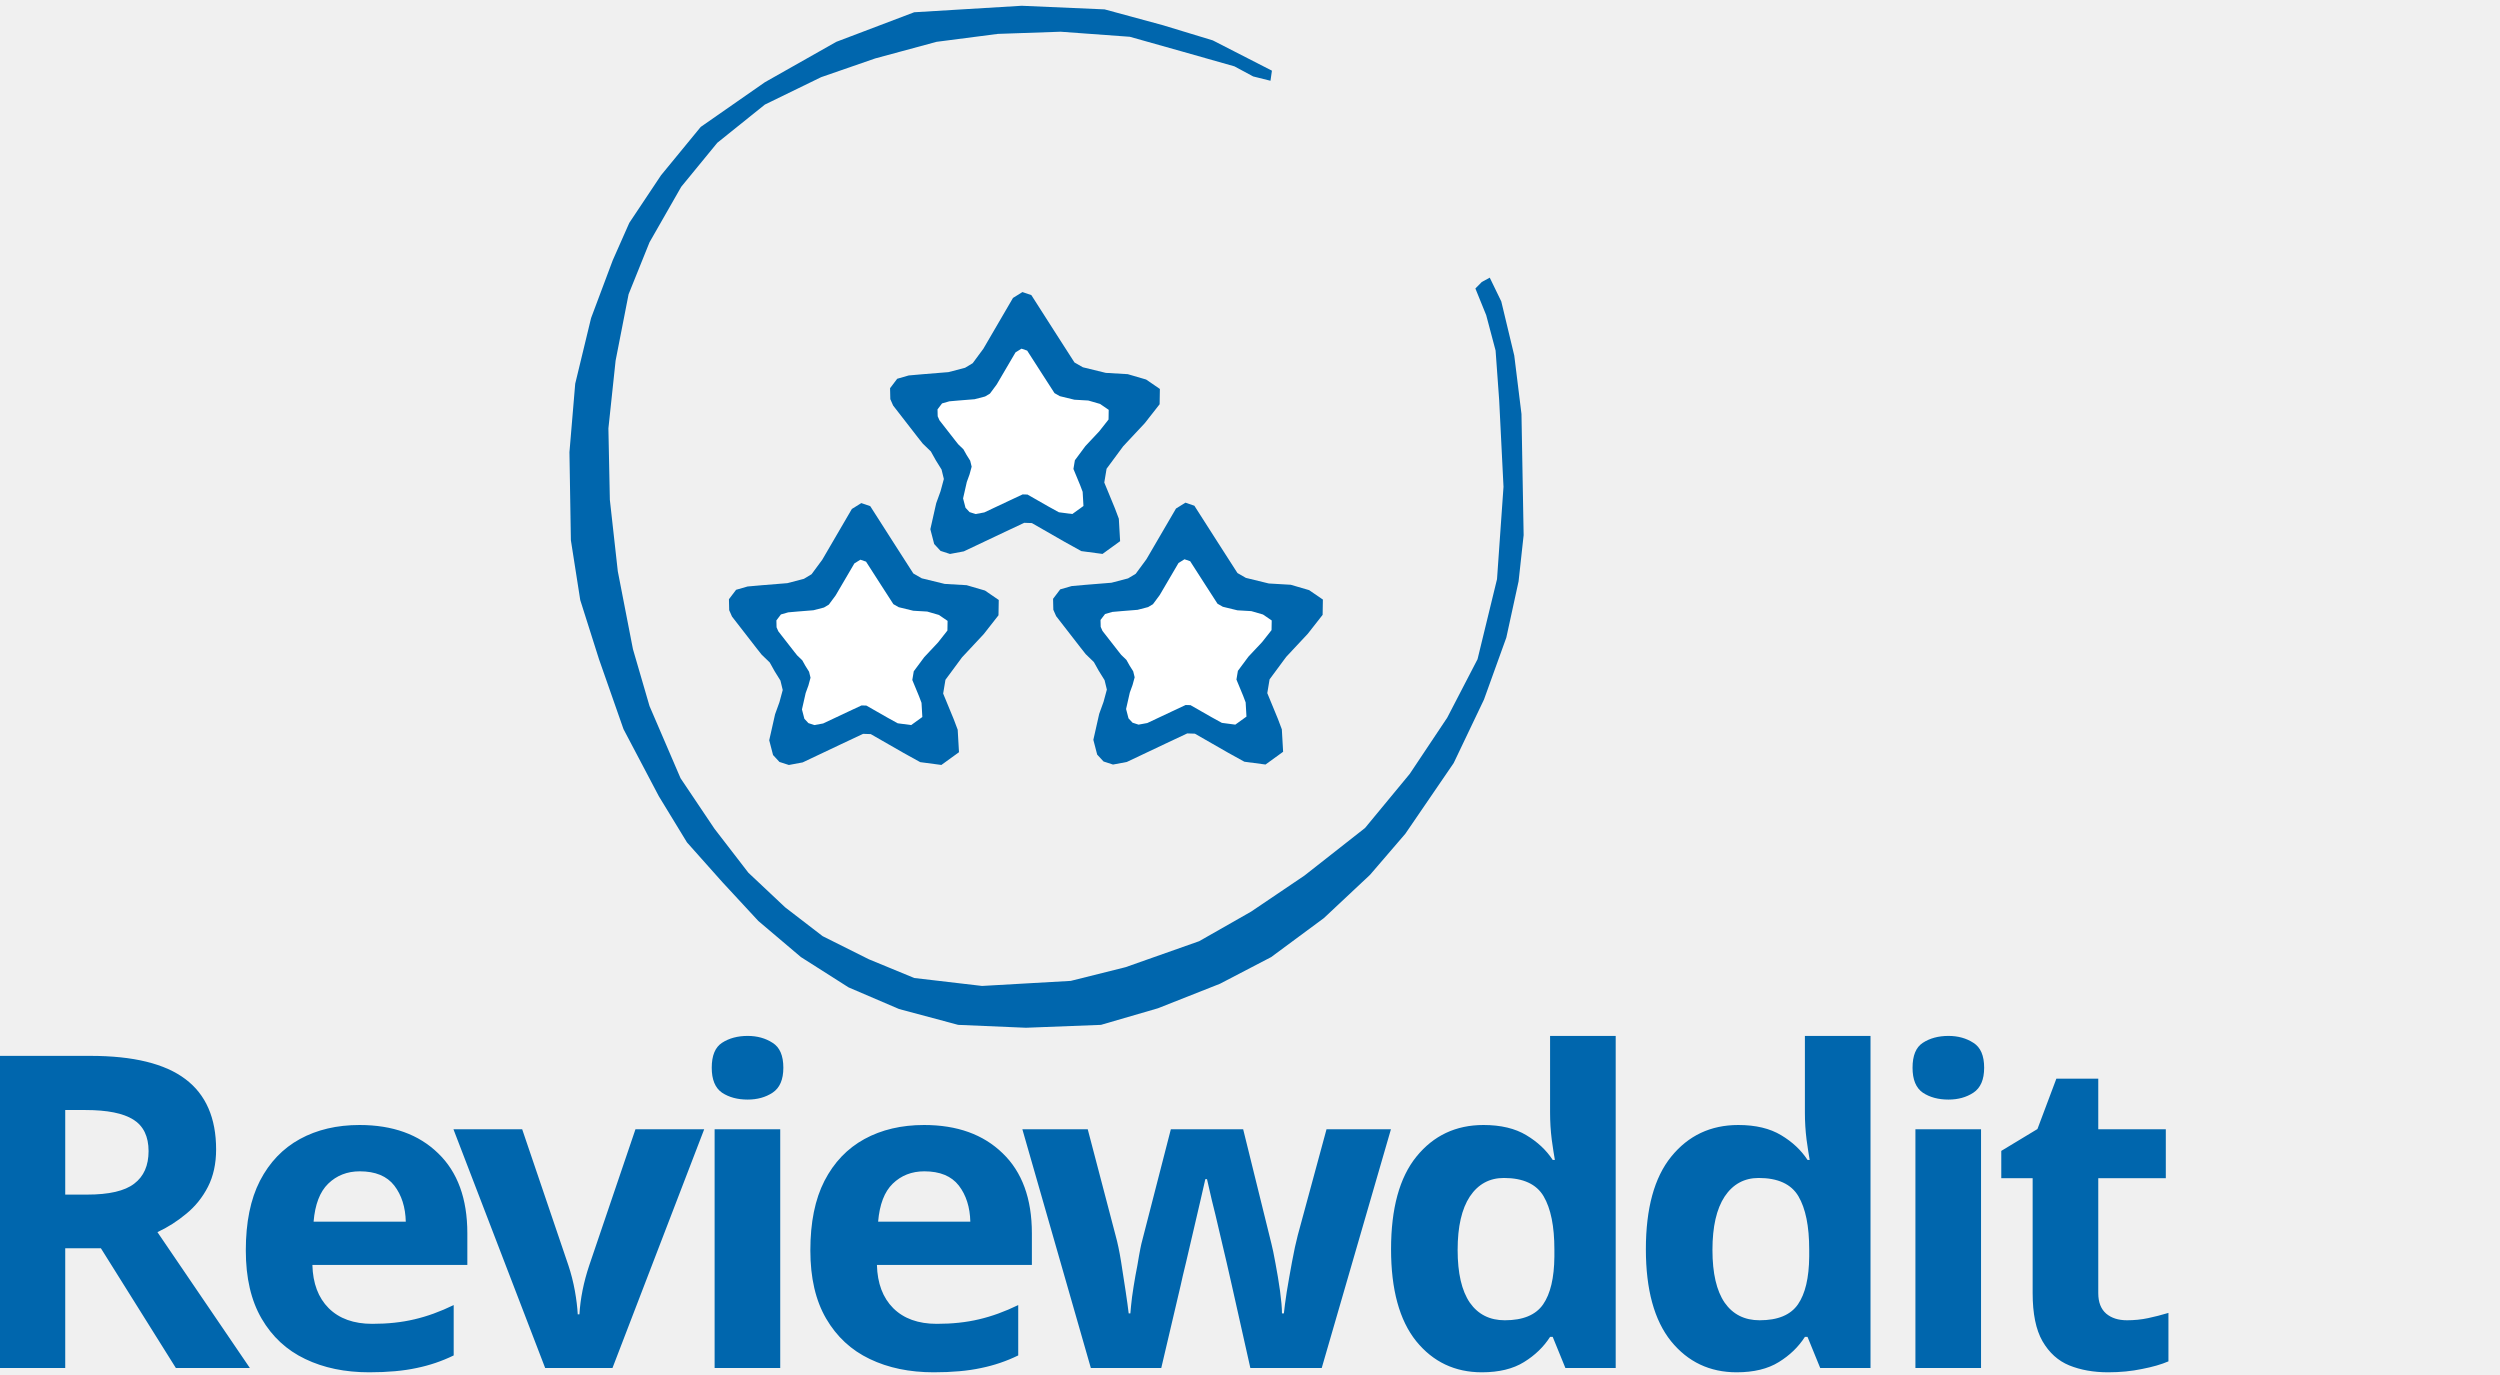
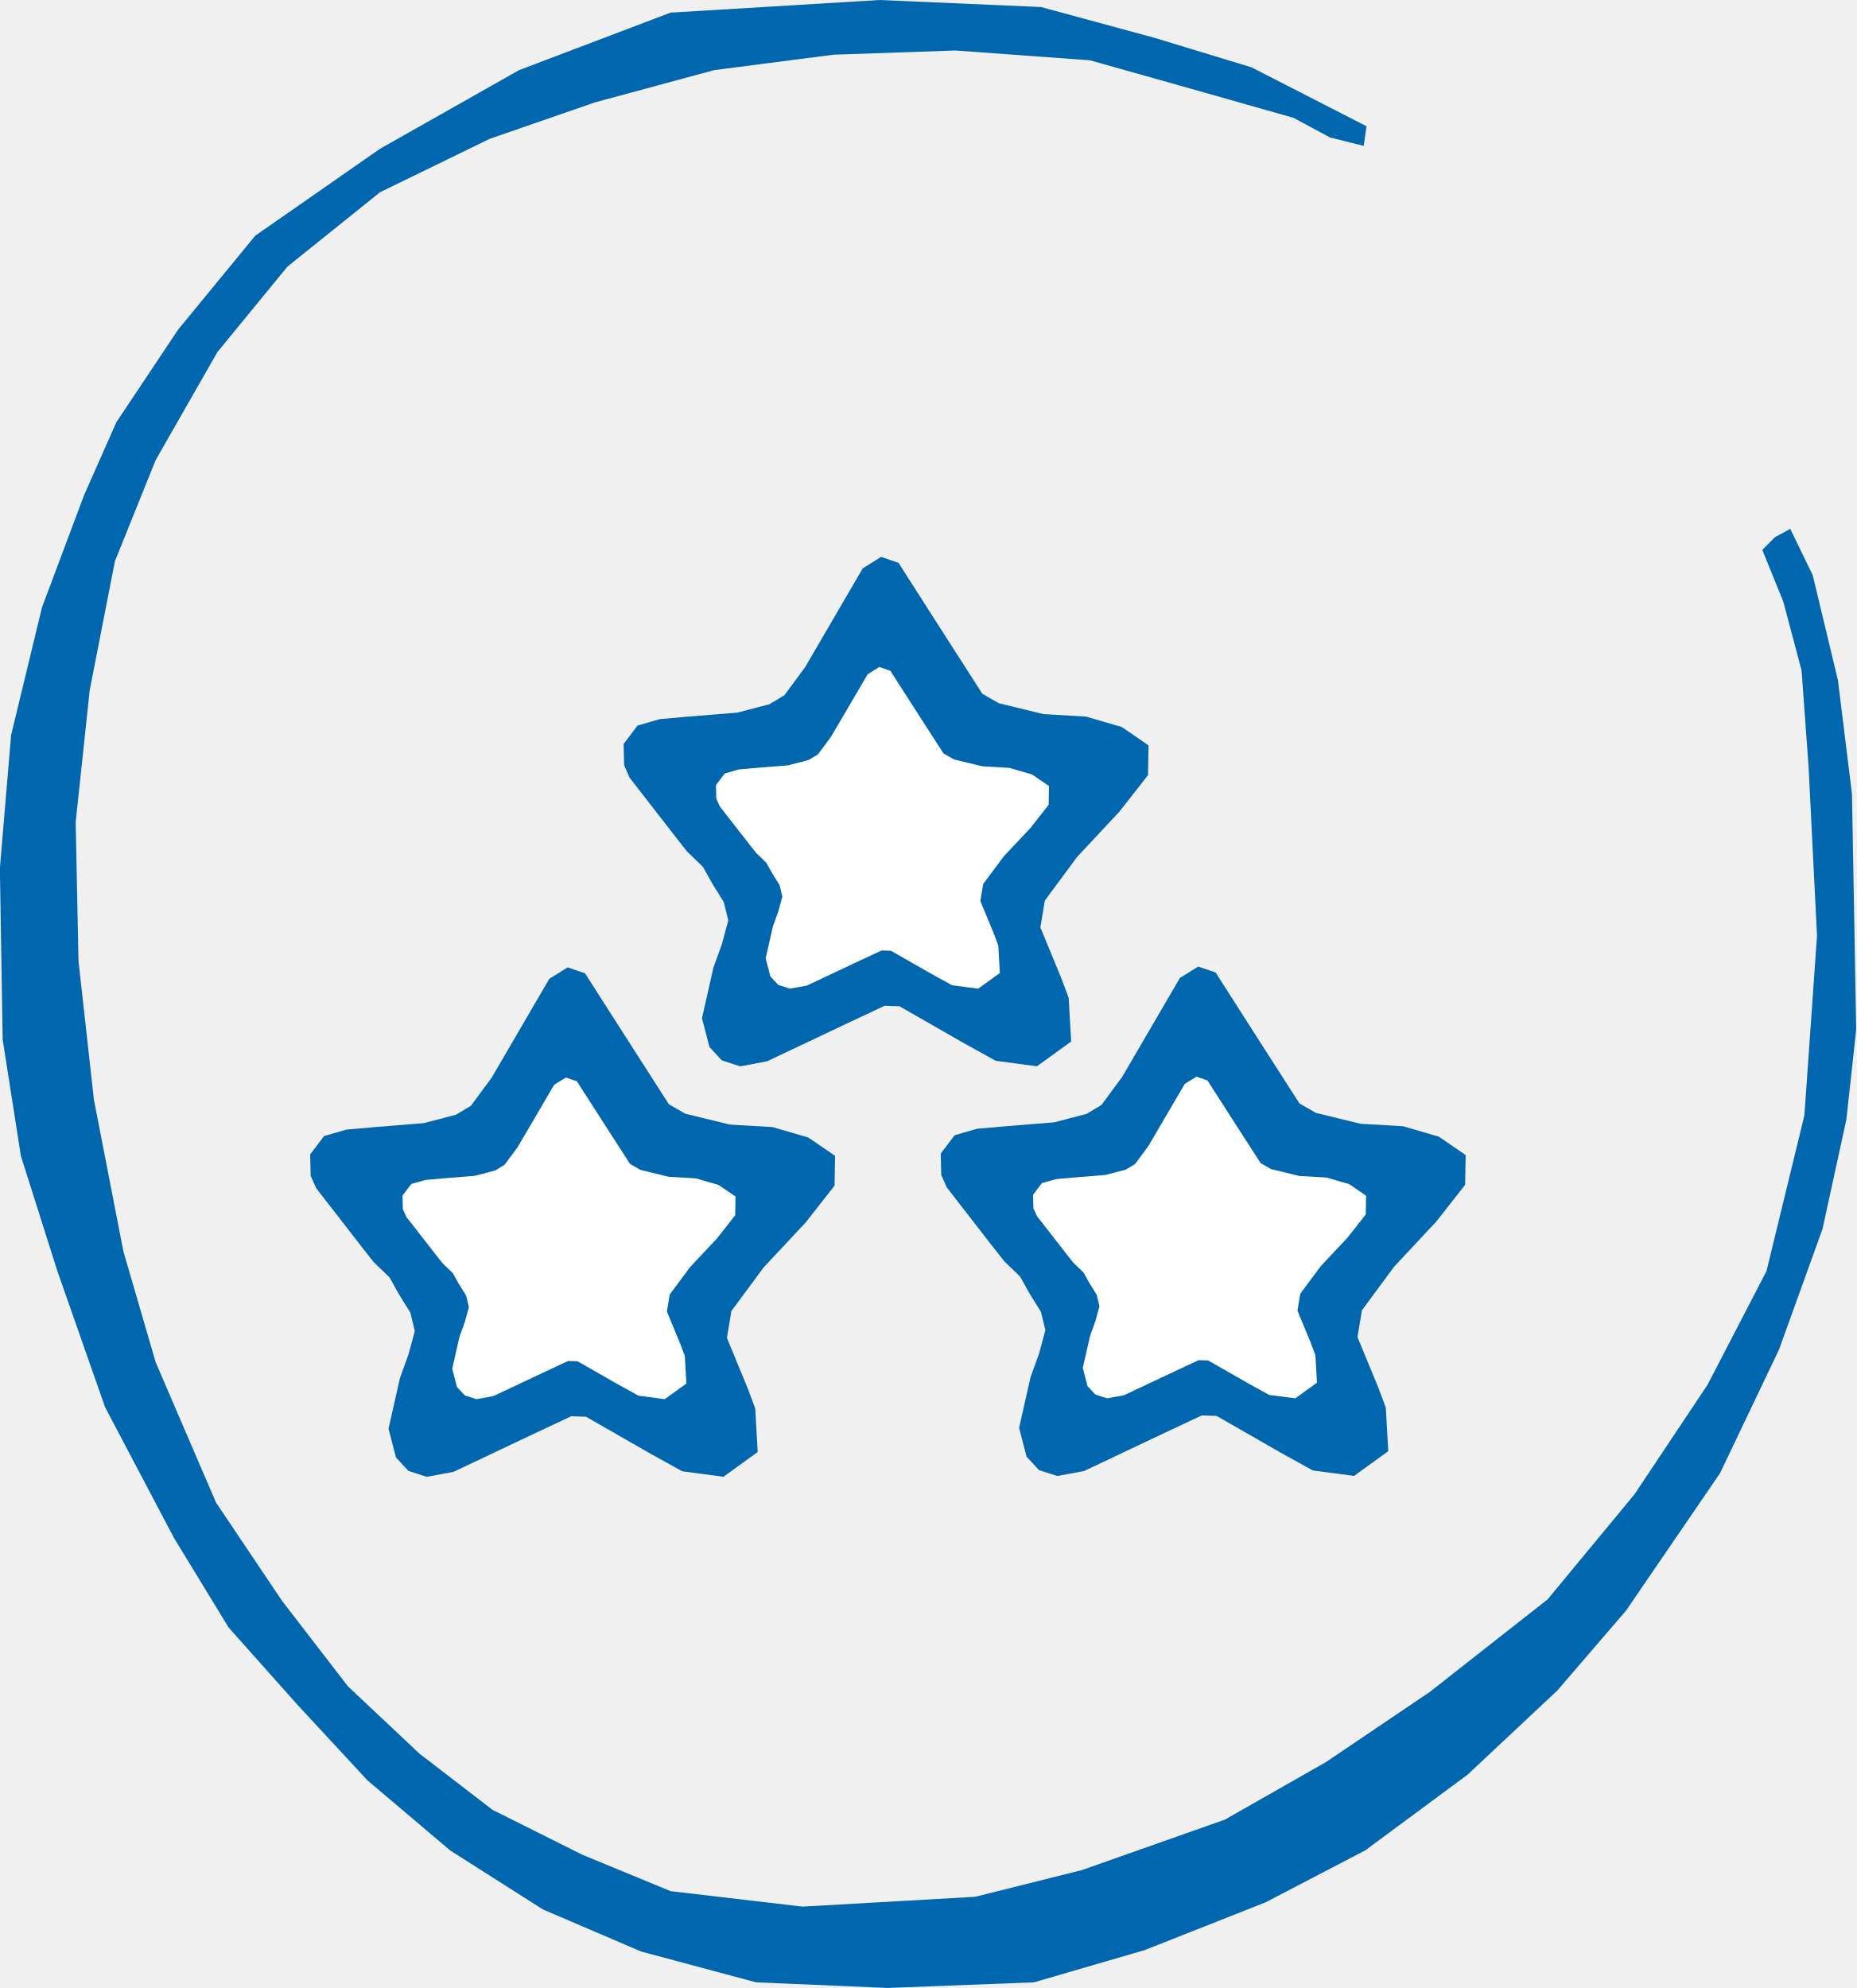
- <svg xmlns="http://www.w3.org/2000/svg" id="svg8" version="1.1" viewBox="0 0 163.769 90.048" height="90.048mm" width="163.769mm">
+ <svg xmlns="http://www.w3.org/2000/svg" id="svg8" version="1.1" viewBox="0 0 62.508 66.949" height="66.949mm" width="62.508mm">
  <defs id="defs2" />
-   <g transform="translate(-22.24809,-77.84468)" id="layer1">
-     <text transform="scale(1.004062,0.9959542)" id="text3715" y="168.139" x="19.491" style="font-style:normal;font-variant:normal;font-weight:bold;font-stretch:normal;font-size:28.747px;line-height:1.25;font-family:sans-serif;-inkscape-font-specification:'sans-serif, Bold';font-variant-ligatures:normal;font-variant-position:normal;font-variant-caps:normal;font-variant-numeric:normal;font-feature-settings:normal;text-align:start;letter-spacing:0px;word-spacing:0px;writing-mode:lr-tb;text-anchor:start;fill:#0066ad;fill-opacity:1;stroke:none;stroke-width:0.719;stroke-opacity:1" xml:space="preserve">
-       <tspan style="font-style:normal;font-variant:normal;font-weight:bold;font-stretch:normal;font-size:28.747px;font-family:sans-serif;-inkscape-font-specification:'sans-serif, Bold';font-variant-ligatures:normal;font-variant-position:normal;font-variant-caps:normal;font-variant-numeric:normal;font-feature-settings:normal;text-align:start;letter-spacing:-1.569px;word-spacing:0px;writing-mode:lr-tb;text-anchor:start;fill:#0066ad;fill-opacity:1;stroke:none;stroke-width:0.719;stroke-opacity:1" y="168.139" x="19.491" id="tspan3713">Reviewddit</tspan>
-     </text>
+   <g transform="translate(-59.55488,-78.22265)" id="layer1">
    <path id="path3728" d="m 73.925,127.957 -0.618,-0.2 -0.418,-0.451 -0.251,-0.969 0.384,-1.704 0.284,-0.785 0.217,-0.802 -0.15,-0.618 -0.384,-0.618 -0.317,-0.568 -0.535,-0.518 -0.317,-0.401 -1.62,-2.088 -0.184,-0.418 -0.017,-0.718 0.468,-0.618 0.752,-0.217 0.952,-0.084 1.654,-0.134 1.086,-0.284 0.501,-0.301 0.702,-0.952 1.938,-3.324 0.618,-0.384 0.585,0.2 1.537,2.405 1.286,2.005 0.551,0.317 1.503,0.367 1.437,0.084 1.203,0.351 0.902,0.618 -0.017,1.002 -0.969,1.236 -1.42,1.52 -1.086,1.47 -0.15,0.902 0.702,1.704 0.251,0.668 0.084,1.47 -1.153,0.835 -1.386,-0.184 -1.086,-0.601 -2.155,-1.236 -0.501,-0.017 -1.42,0.668 -2.539,1.203 z" style="fill:#0066ad;fill-opacity:1;stroke:none;stroke-width:0.265px;stroke-linecap:butt;stroke-linejoin:miter;stroke-opacity:1" />
    <path id="path3728-4" d="m 75.598,125.342 -0.392,-0.127 -0.265,-0.285 -0.159,-0.612 0.244,-1.076 0.18,-0.496 0.138,-0.506 -0.095,-0.39 -0.244,-0.39 -0.201,-0.359 -0.339,-0.327 -0.201,-0.253 -1.028,-1.318 -0.117,-0.264 -0.011,-0.454 0.297,-0.39 0.477,-0.137 0.604,-0.053 1.049,-0.084 0.689,-0.179 0.318,-0.19 0.445,-0.601 1.23,-2.099 0.392,-0.243 0.371,0.127 0.975,1.519 0.816,1.266 0.35,0.2 0.954,0.232 0.912,0.053 0.763,0.221 0.572,0.39 -0.011,0.633 -0.615,0.781 -0.901,0.96 -0.689,0.928 -0.095,0.57 0.445,1.076 0.159,0.422 0.053,0.928 -0.731,0.527 -0.88,-0.116 -0.689,-0.38 -1.367,-0.781 -0.318,-0.009 -0.901,0.422 -1.611,0.759 z" style="fill:#ffffff;fill-opacity:1;stroke:none;stroke-width:0.167px;stroke-linecap:butt;stroke-linejoin:miter;stroke-opacity:1" />
    <path id="path3757" d="m 118.897,96.743 0.709,1.748 0.614,2.315 0.236,3.26 0.283,5.67 -0.425,6.048 -1.276,5.244 -1.984,3.827 -2.457,3.685 -2.929,3.544 -3.969,3.118 -3.496,2.362 -3.402,1.937 -4.819,1.701 -3.591,0.898 -5.811,0.331 -4.441,-0.52 -2.977,-1.228 -3.024,-1.512 -2.457,-1.89 -2.41,-2.268 -2.221,-2.882 -2.221,-3.307 -2.032,-4.725 -1.087,-3.733 -0.992,-5.103 -0.52,-4.677 -0.095,-4.677 0.472,-4.441 0.85,-4.347 1.37,-3.402 2.079,-3.638 2.362,-2.882 3.118,-2.504 3.685,-1.795 3.544,-1.228 4.016,-1.087 4.016,-0.52 4.11,-0.142 4.536,0.331 3.355,0.945 3.496,0.992 1.228,0.661 1.134,0.283 0.095,-0.661 -3.874,-1.984 -3.26,-0.992 -3.827,-1.039 -5.433,-0.236 -7.04,0.425 -5.103,1.937 -4.677,2.646 -4.205,2.929 -2.599,3.166 -2.079,3.118 -1.087,2.457 -1.417,3.78 -1.039,4.299 -0.378,4.488 0.094,5.764 0.614,3.922 1.228,3.874 1.606,4.583 2.315,4.394 1.843,3.024 2.315,2.599 2.362,2.551 2.788,2.362 3.118,1.984 3.307,1.417 3.874,1.039 4.441,0.189 4.914,-0.189 3.733,-1.087 4.063,-1.606 3.355,-1.748 3.449,-2.551 3.024,-2.835 2.315,-2.693 3.166,-4.63 1.984,-4.158 1.465,-4.063 0.803,-3.685 0.331,-3.024 -0.142,-7.938 -0.472,-3.827 -0.85,-3.544 -0.756,-1.559 -0.52,0.283 z" style="fill:#0066ad;fill-opacity:1;stroke:none;stroke-width:0.265px;stroke-linecap:butt;stroke-linejoin:miter;stroke-opacity:1" />
    <path id="path3728-1" d="m 84.48,114.133 -0.618,-0.2 -0.418,-0.451 -0.251,-0.969 0.384,-1.704 0.284,-0.785 0.217,-0.802 -0.15,-0.618 -0.384,-0.618 -0.317,-0.568 -0.535,-0.518 -0.317,-0.401 -1.62,-2.088 -0.184,-0.418 -0.017,-0.718 0.468,-0.618 0.752,-0.217 0.952,-0.084 1.654,-0.134 1.086,-0.284 0.501,-0.301 0.702,-0.952 1.938,-3.324 0.618,-0.384 0.585,0.2 1.537,2.405 1.286,2.005 0.551,0.317 1.503,0.367 1.437,0.084 1.203,0.351 0.902,0.618 -0.017,1.002 -0.969,1.236 -1.42,1.52 -1.086,1.47 -0.15,0.902 0.702,1.704 0.251,0.668 0.084,1.47 -1.153,0.835 -1.386,-0.184 -1.086,-0.601 -2.155,-1.236 -0.501,-0.017 -1.42,0.668 -2.539,1.203 z" style="fill:#0066ad;fill-opacity:1;stroke:none;stroke-width:0.265px;stroke-linecap:butt;stroke-linejoin:miter;stroke-opacity:1" />
    <path id="path3728-4-7" d="m 86.153,111.518 -0.392,-0.127 -0.265,-0.285 -0.159,-0.612 0.244,-1.076 0.18,-0.496 0.138,-0.506 -0.095,-0.39 -0.244,-0.39 -0.201,-0.359 -0.339,-0.327 -0.201,-0.253 -1.028,-1.318 -0.117,-0.264 -0.011,-0.454 0.297,-0.39 0.477,-0.137 0.604,-0.053 1.049,-0.084 0.689,-0.179 0.318,-0.19 0.445,-0.601 1.23,-2.099 0.392,-0.243 0.371,0.127 0.975,1.519 0.816,1.266 0.35,0.2 0.954,0.232 0.912,0.053 0.763,0.221 0.572,0.39 -0.011,0.633 -0.615,0.781 -0.901,0.96 -0.689,0.928 -0.095,0.57 0.445,1.076 0.159,0.422 0.053,0.928 -0.731,0.527 -0.88,-0.116 -0.689,-0.38 -1.367,-0.781 -0.318,-0.009 -0.901,0.422 -1.611,0.759 z" style="fill:#ffffff;fill-opacity:1;stroke:none;stroke-width:0.167px;stroke-linecap:butt;stroke-linejoin:miter;stroke-opacity:1" />
    <path id="path3728-3" d="m 95.158,127.929 -0.618,-0.2 -0.418,-0.451 -0.251,-0.969 0.384,-1.704 0.284,-0.785 0.217,-0.802 -0.15,-0.618 -0.384,-0.618 -0.317,-0.568 -0.535,-0.518 -0.317,-0.401 -1.62,-2.088 -0.184,-0.418 -0.017,-0.718 0.468,-0.618 0.752,-0.217 0.952,-0.084 1.654,-0.134 1.086,-0.284 0.501,-0.301 0.702,-0.952 1.938,-3.324 0.618,-0.384 0.585,0.2 1.537,2.405 1.286,2.005 0.551,0.317 1.503,0.367 1.437,0.084 1.203,0.351 0.902,0.618 -0.017,1.002 -0.969,1.236 -1.42,1.52 -1.086,1.47 -0.15,0.902 0.702,1.704 0.251,0.668 0.084,1.47 -1.153,0.835 -1.386,-0.184 -1.086,-0.601 -2.155,-1.236 -0.501,-0.017 -1.42,0.668 -2.539,1.203 z" style="fill:#0066ad;fill-opacity:1;stroke:none;stroke-width:0.265px;stroke-linecap:butt;stroke-linejoin:miter;stroke-opacity:1" />
    <path id="path3728-4-8" d="m 96.831,125.314 -0.392,-0.127 -0.265,-0.285 -0.159,-0.612 0.244,-1.076 0.18,-0.496 0.138,-0.506 -0.095,-0.39 -0.244,-0.39 -0.201,-0.359 -0.339,-0.327 -0.201,-0.253 -1.028,-1.318 -0.117,-0.264 -0.011,-0.454 0.297,-0.39 0.477,-0.137 0.604,-0.053 1.049,-0.084 0.689,-0.179 0.318,-0.19 0.445,-0.601 1.23,-2.099 0.392,-0.243 0.371,0.127 0.975,1.519 0.816,1.266 0.35,0.2 0.954,0.232 0.912,0.053 0.763,0.221 0.572,0.39 -0.011,0.633 -0.615,0.781 -0.901,0.96 -0.689,0.928 -0.095,0.57 0.445,1.076 0.159,0.422 0.053,0.928 -0.731,0.527 -0.88,-0.116 -0.689,-0.38 -1.367,-0.781 -0.318,-0.009 -0.901,0.422 -1.611,0.759 z" style="fill:#ffffff;fill-opacity:1;stroke:none;stroke-width:0.167px;stroke-linecap:butt;stroke-linejoin:miter;stroke-opacity:1" />
  </g>
</svg>
